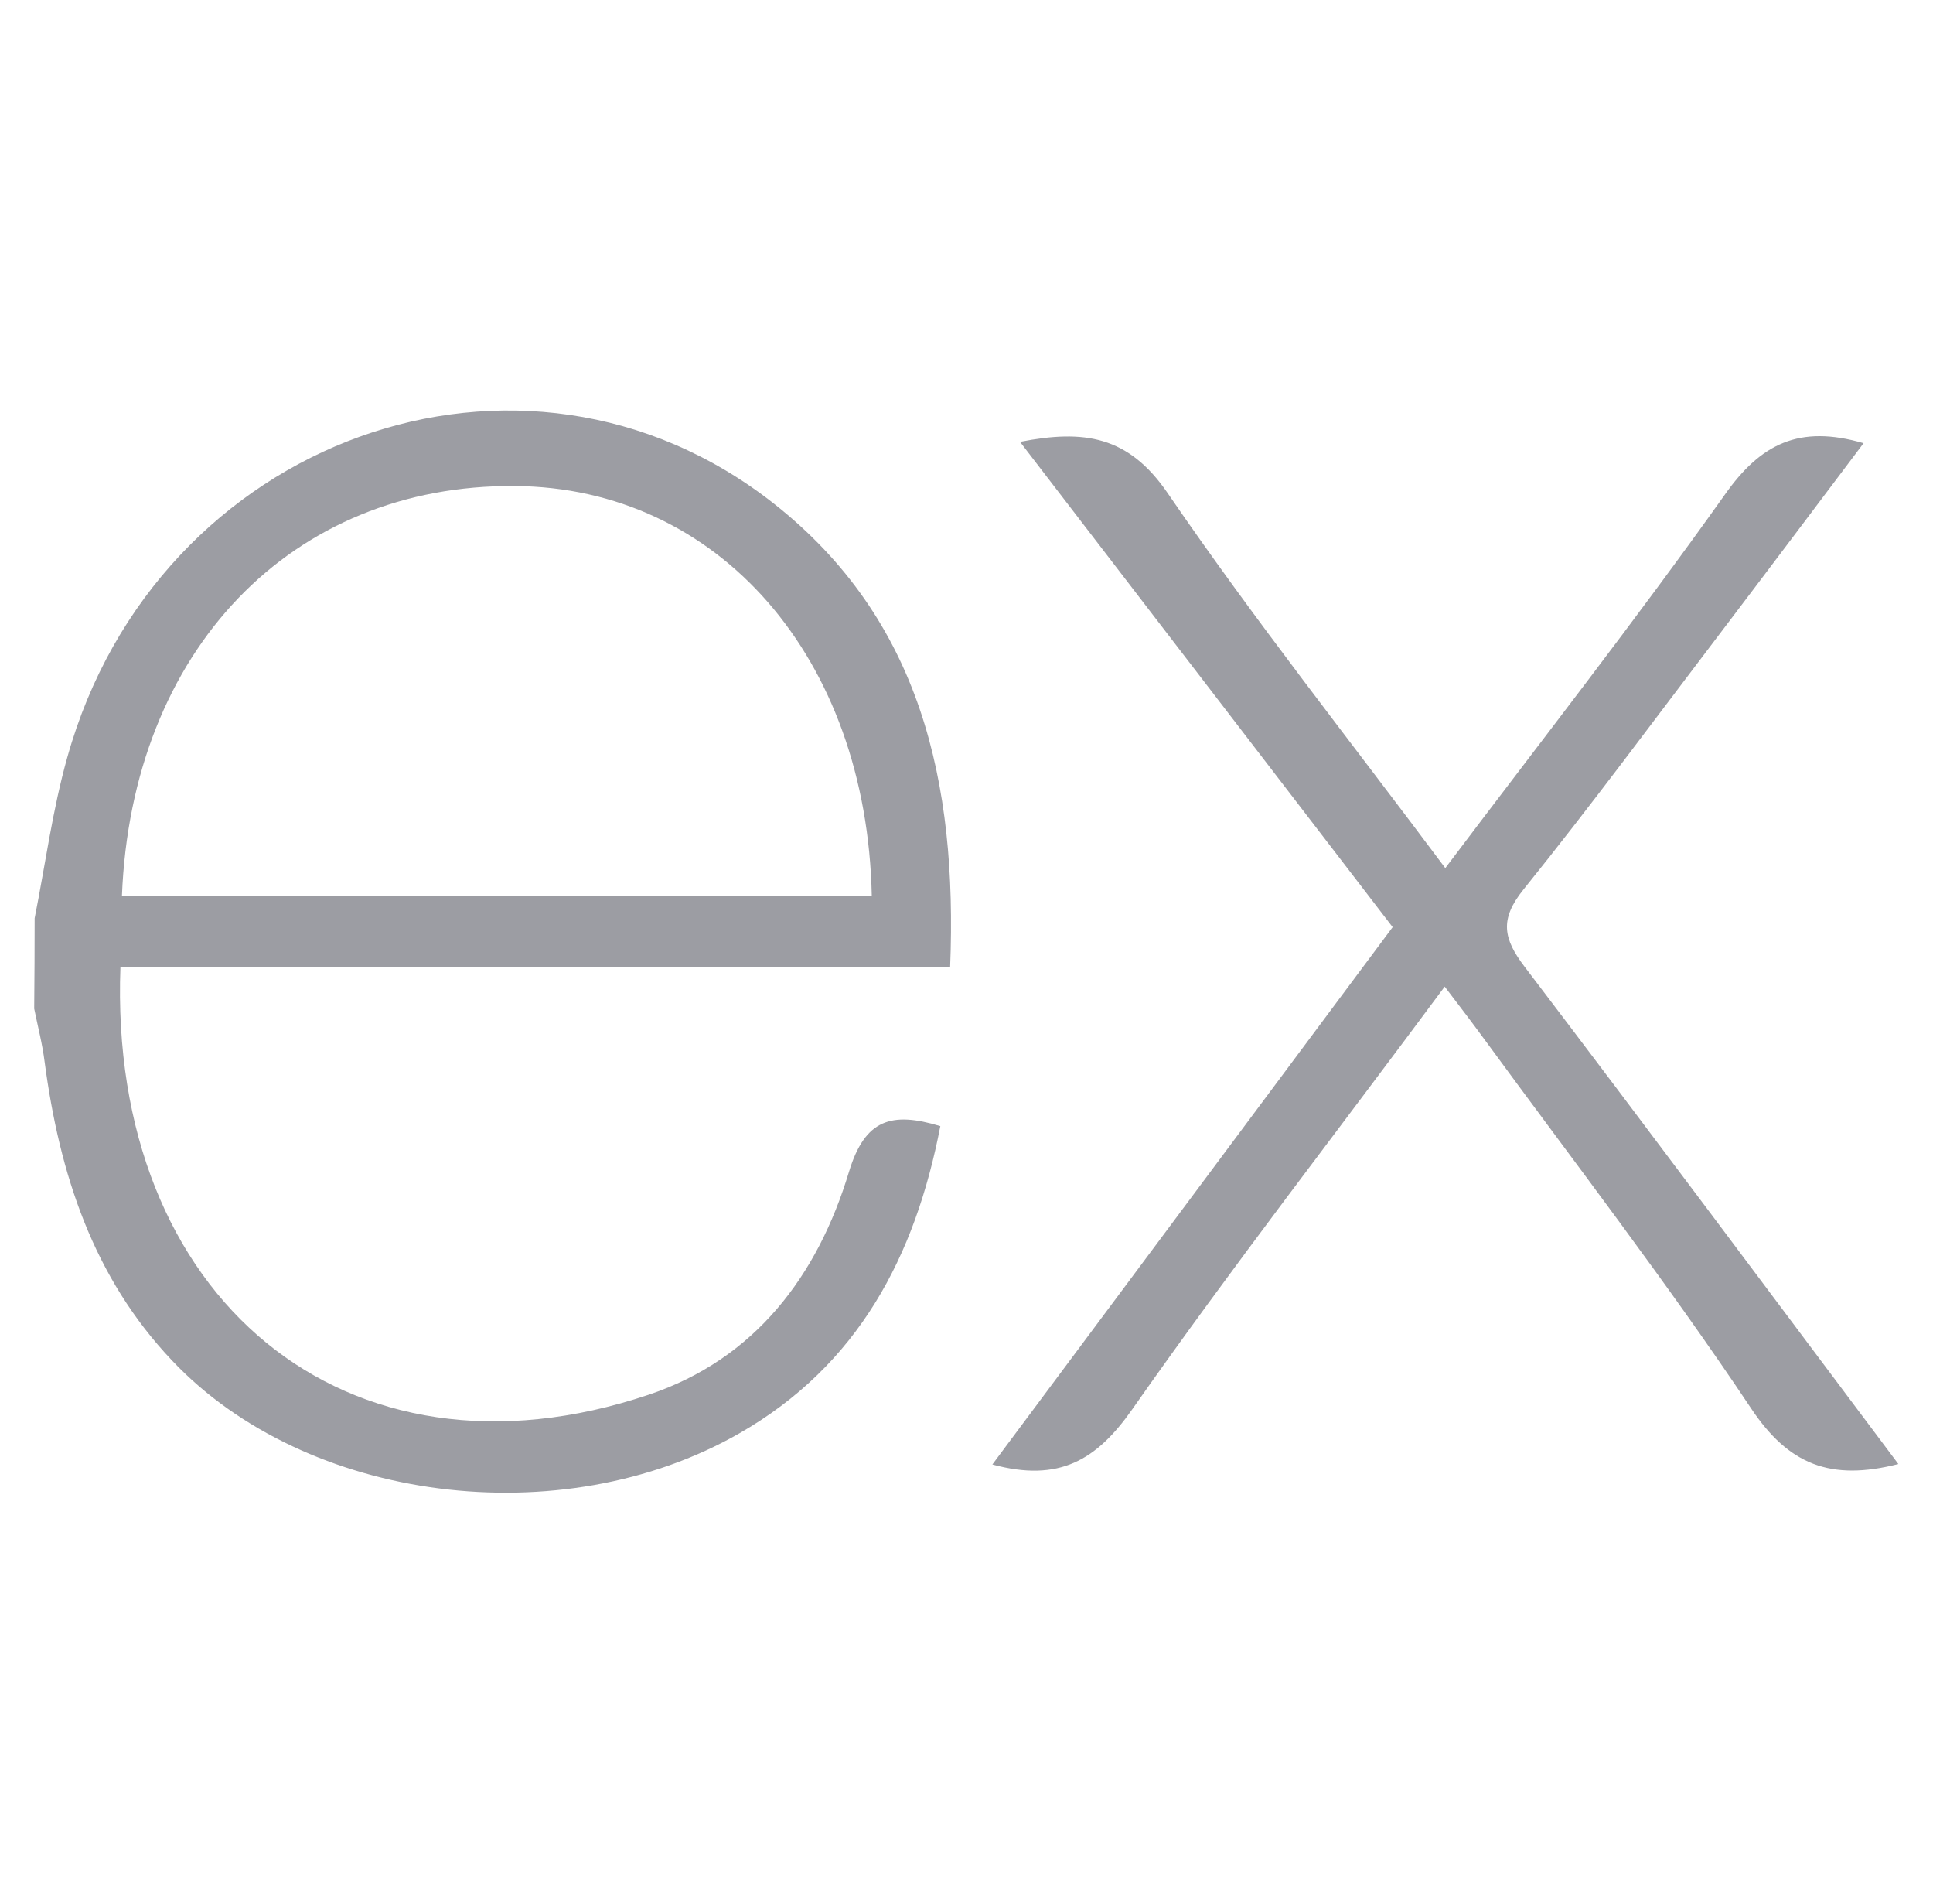
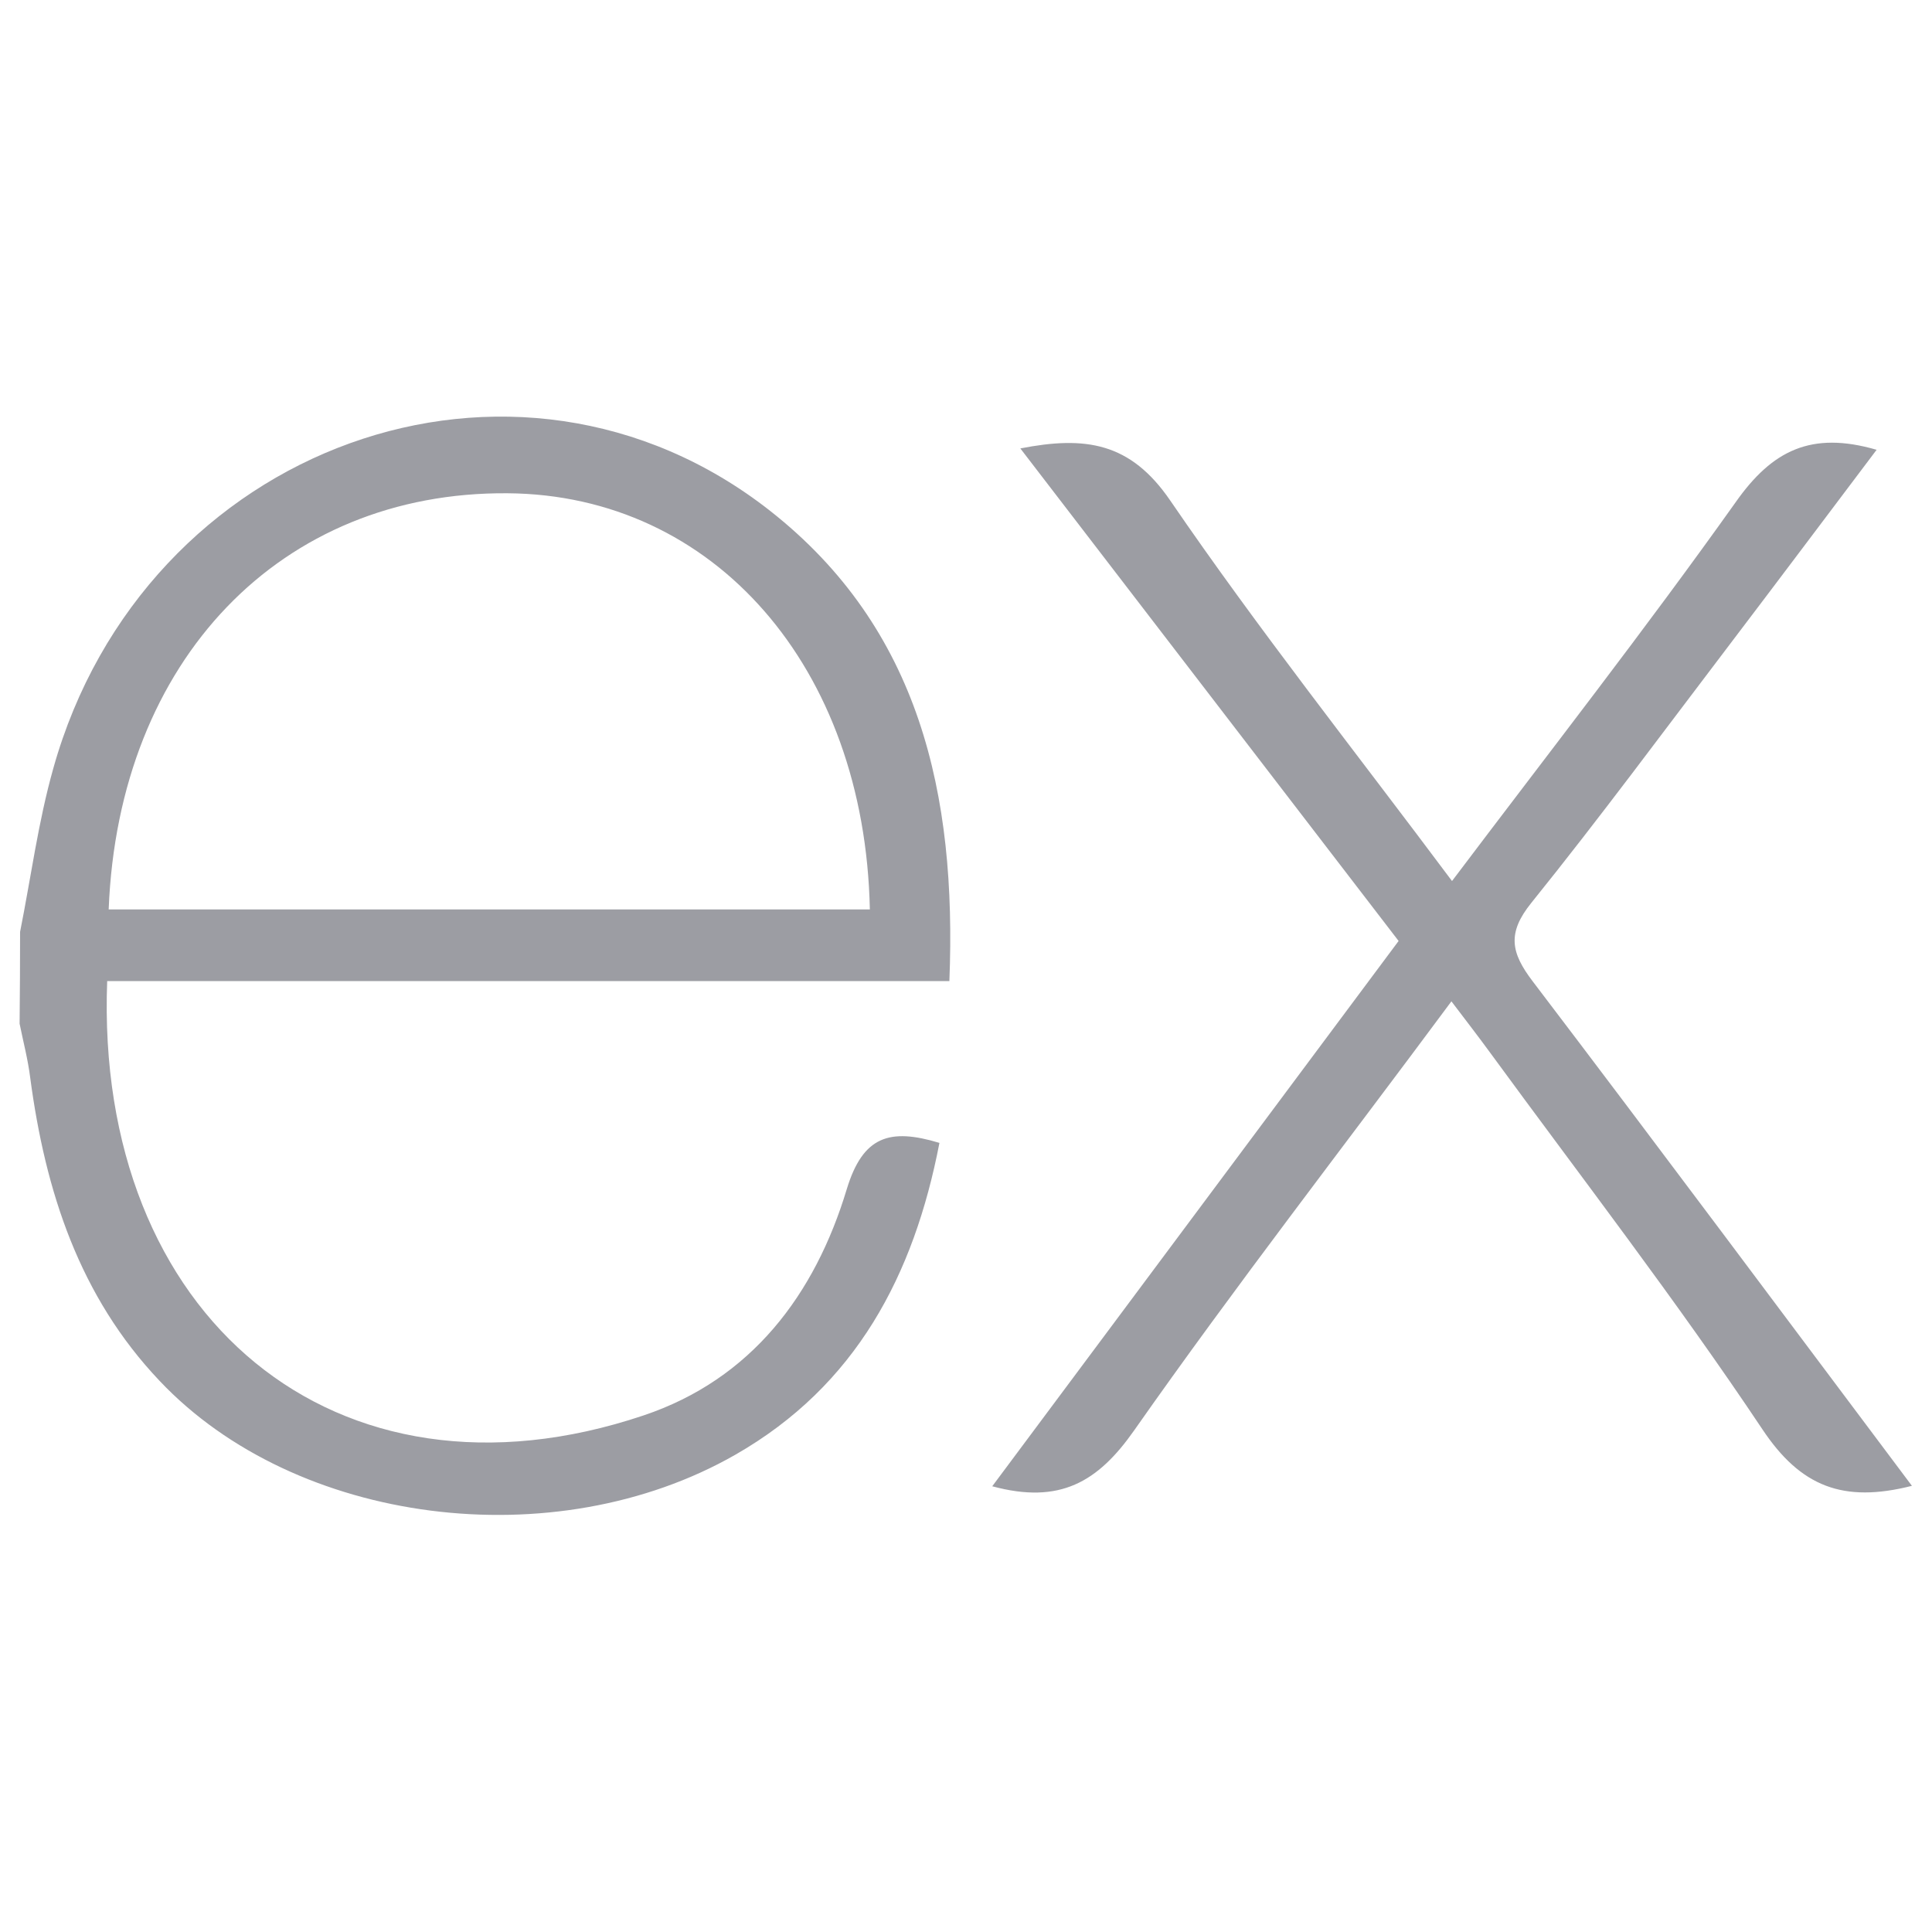
- <svg xmlns="http://www.w3.org/2000/svg" width="65" height="64" viewBox="0 0 65 64" fill="none">
-   <path d="M63.835 49.22C61.555 49.8 60.145 49.245 58.88 47.345C56.04 43.09 52.905 39.03 49.88 34.895C49.49 34.36 49.085 33.835 48.58 33.17C45 38 41.425 42.6 38.07 47.385C36.87 49.095 35.61 49.84 33.37 49.235L46.83 31.17L34.3 14.855C36.455 14.435 37.945 14.65 39.265 16.58C42.18 20.84 45.395 24.895 48.6 29.185C51.825 24.91 55 20.85 58 16.63C59.205 14.92 60.5 14.27 62.665 14.9C61.025 17.075 59.42 19.215 57.805 21.34C55.625 24.205 53.485 27.105 51.225 29.91C50.42 30.91 50.55 31.56 51.27 32.505C55.45 38 59.58 43.55 63.835 49.22ZM1.165 30.87C1.525 29.065 1.765 27.225 2.265 25.455C5.265 14.74 17.565 10.285 26.015 16.925C30.965 20.82 32.195 26.31 31.95 32.5H4.05C3.63 43.605 11.625 50.31 21.815 46.89C25.39 45.69 27.495 42.89 28.55 39.39C29.085 37.635 29.97 37.36 31.62 37.86C30.775 42.24 28.86 45.9 24.86 48.19C18.86 51.62 10.295 50.51 5.79 45.745C3.13 42.945 2 39.46 1.5 35.695C1.425 35.095 1.27 34.505 1.15 33.91C1.16 32.897 1.165 31.884 1.165 30.87ZM4.1 30.125H29.315C29.15 22.095 24.15 16.39 17.315 16.34C9.815 16.28 4.425 21.85 4.1 30.125Z" fill="#9C9DA3" />
+ <svg xmlns="http://www.w3.org/2000/svg" width="48" height="48" viewBox="0 0 48 48" fill="none">
+   <path d="M47.501 36.915C45.791 37.35 44.734 36.934 43.785 35.509C41.655 32.318 39.304 29.273 37.035 26.171C36.742 25.77 36.439 25.376 36.06 24.878C33.375 28.5 30.694 31.95 28.177 35.539C27.277 36.821 26.332 37.38 24.652 36.926L34.748 23.378L25.35 11.141C26.966 10.826 28.084 10.988 29.074 12.435C31.26 15.63 33.671 18.671 36.075 21.889C38.494 18.683 40.875 15.637 43.125 12.473C44.029 11.19 45 10.703 46.624 11.175C45.394 12.806 44.19 14.411 42.979 16.005C41.344 18.154 39.739 20.329 38.044 22.433C37.44 23.183 37.538 23.67 38.078 24.379C41.212 28.5 44.31 32.663 47.501 36.915ZM0.499 23.152C0.769 21.799 0.949 20.419 1.324 19.091C3.574 11.055 12.799 7.714 19.136 12.694C22.849 15.615 23.771 19.733 23.587 24.375H2.663C2.348 32.704 8.344 37.733 15.986 35.167C18.668 34.267 20.246 32.167 21.038 29.543C21.439 28.226 22.102 28.02 23.34 28.395C22.706 31.68 21.27 34.425 18.27 36.142C13.77 38.715 7.346 37.883 3.967 34.309C1.972 32.209 1.125 29.595 0.75 26.771C0.694 26.321 0.577 25.879 0.487 25.433C0.495 24.672 0.499 23.913 0.499 23.152ZM2.7 22.594H21.611C21.488 16.571 17.738 12.293 12.611 12.255C6.986 12.21 2.944 16.387 2.7 22.594Z" fill="#9C9DA3" />
</svg>
